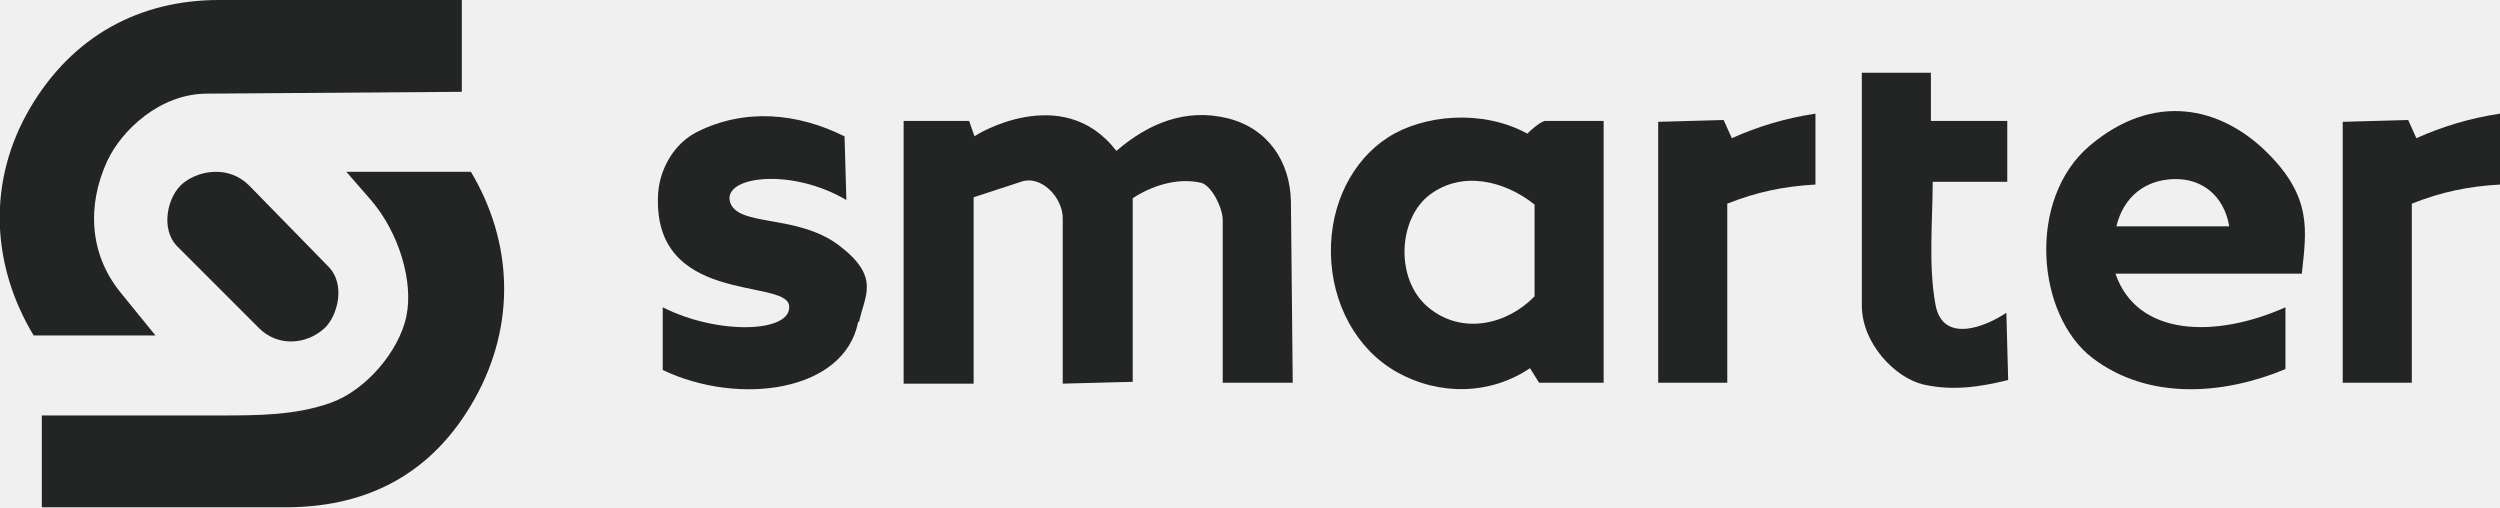
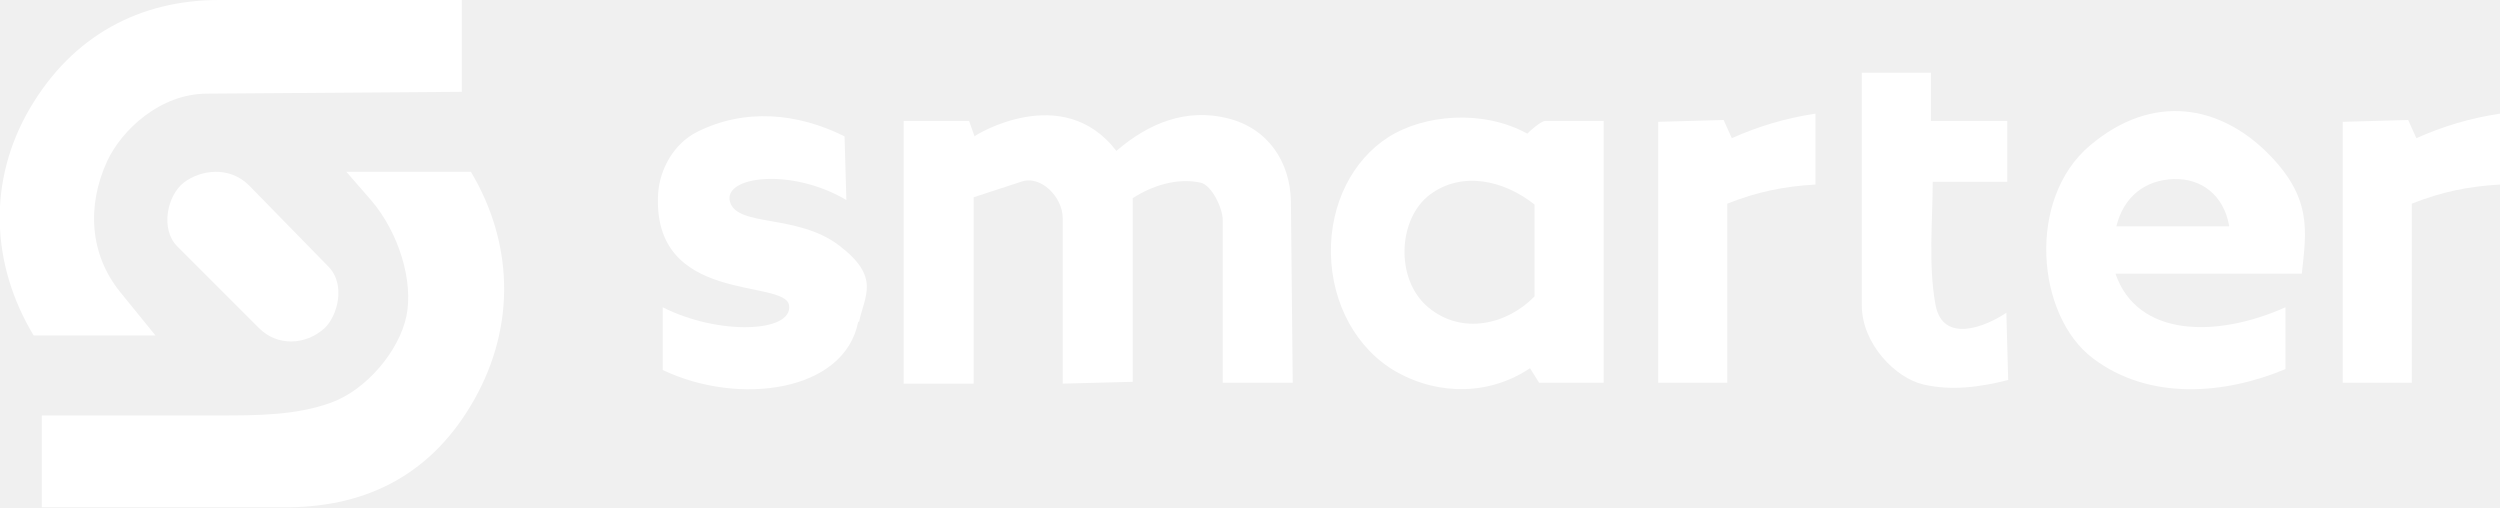
<svg xmlns="http://www.w3.org/2000/svg" id="Capa_1" version="1.1" viewBox="0 0 275 55.8">
  <defs>
    <style>
      .st0 {
-         fill: #232524;
+         fill: #fff;
      }
    </style>
  </defs>
  <path class="st0" d="M124.6,42l-7.7.2v-18.2c0-2.3-2.4-4.8-4.6-4l-5.2,1.7v20.5h-7.7V13.3h7.2l.6,1.7c0-.1,9.7-6.1,15.6,1.6,3.6-3.1,7.7-4.7,12.2-3.6s6.9,4.8,7,9.1l.2,20h-7.7v-17.9c0-1.3-1.2-3.8-2.4-4.1-2.7-.6-5.5.4-7.5,1.7v20.1h0Z" />
  <path class="st0" d="M4.6,45.7h19.5c4.2,0,8.4,0,12.3-1.4s7.5-5.7,8.3-9.5-.8-9.2-3.9-12.8l-2.7-3.1h13.7c4.6,7.7,5,16.8.4,25s-11.7,11.8-20.4,11.9H4.6v-10h0Z" />
  <path class="st0" d="M22.8,10.3c-5.2,0-9.4,4-11,7.4-2.3,5-1.9,10.3,1.4,14.4l3.9,4.8H3.7c-4.7-7.8-5.1-17-.4-25C8,3.9,15.4,0,24.1,0h26.7v10.1l-27.9.2h-.1Z" />
  <path class="st0" d="M176.4,42.1h-7.1l-1-1.6c-4.3,2.9-9.9,3.1-14.7.4-4.4-2.5-7.1-7.5-7.2-13s2.4-10.3,6.3-12.8,10.4-3.1,15.3-.4c.3-.3,1.5-1.4,2-1.4h6.4s0,28.8,0,28.8ZM168.8,32.6v-10.1c-3.4-2.7-8-3.7-11.5-1.1s-3.9,9.3-.2,12.4,8.7,1.9,11.7-1.2Z" />
  <path class="st0" d="M232.7,30.1c2.4,7,11.1,7.1,18.7,3.7v6.8c-6.7,2.8-15,3.5-21.2-1.2s-7.3-17.5-.3-23.4,14.3-4.3,19.4.7c5.1,5,4.4,8.7,3.9,13.4h-20.5,0ZM245.2,24.8c-.6-3.3-3-5.2-6.1-5.1s-5.5,1.9-6.3,5.2h12.4Z" />
  <path class="st0" d="M94.4,35.4c-1.5,7.7-13.1,9.3-21.5,5.3v-6.9c6.1,3.1,14.3,2.8,13.9-.2s-15.2,0-14.4-12.4c.2-2.6,1.7-5.4,4.3-6.7,5.2-2.6,11-2.1,16.2.5l.2,7c-6.1-3.6-13.6-2.6-12.8.2s7.4,1.3,12,4.8,2.8,5.5,2.2,8.4h0Z" />
  <path class="st0" d="M212.6,19.9c0,4.3-.5,9.2.3,13.6s5.6,2.4,7.8.9l.2,7.4c-3.2.8-6.2,1.2-9.3.5s-6.8-4.5-6.8-8.7V8c-.1,0,7.6,0,7.6,0v5.3h8.4v6.7h-8.3.1Z" />
  <path class="st0" d="M190.1,42.1h-7.7V13.4l7.2-.2.9,2c2.9-1.3,5.9-2.2,9.2-2.7v7.8c-3.5.2-6.4.8-9.7,2.1v19.7h.1Z" />
  <path class="st0" d="M265.4,42.1h-7.7V13.4l7.2-.2.9,2c2.9-1.3,5.9-2.2,9.2-2.7v7.8c-3.5.2-6.4.8-9.7,2.1v19.7h.1Z" />
  <path class="st0" d="M36.1,29.3c2,2,1,5.5-.4,6.8-2.1,1.9-5.2,2-7.2,0l-9-9c-1.9-1.9-1.1-5.6.7-7s5-1.9,7.2.3c0,0,8.7,8.9,8.7,8.9Z" />
</svg>
